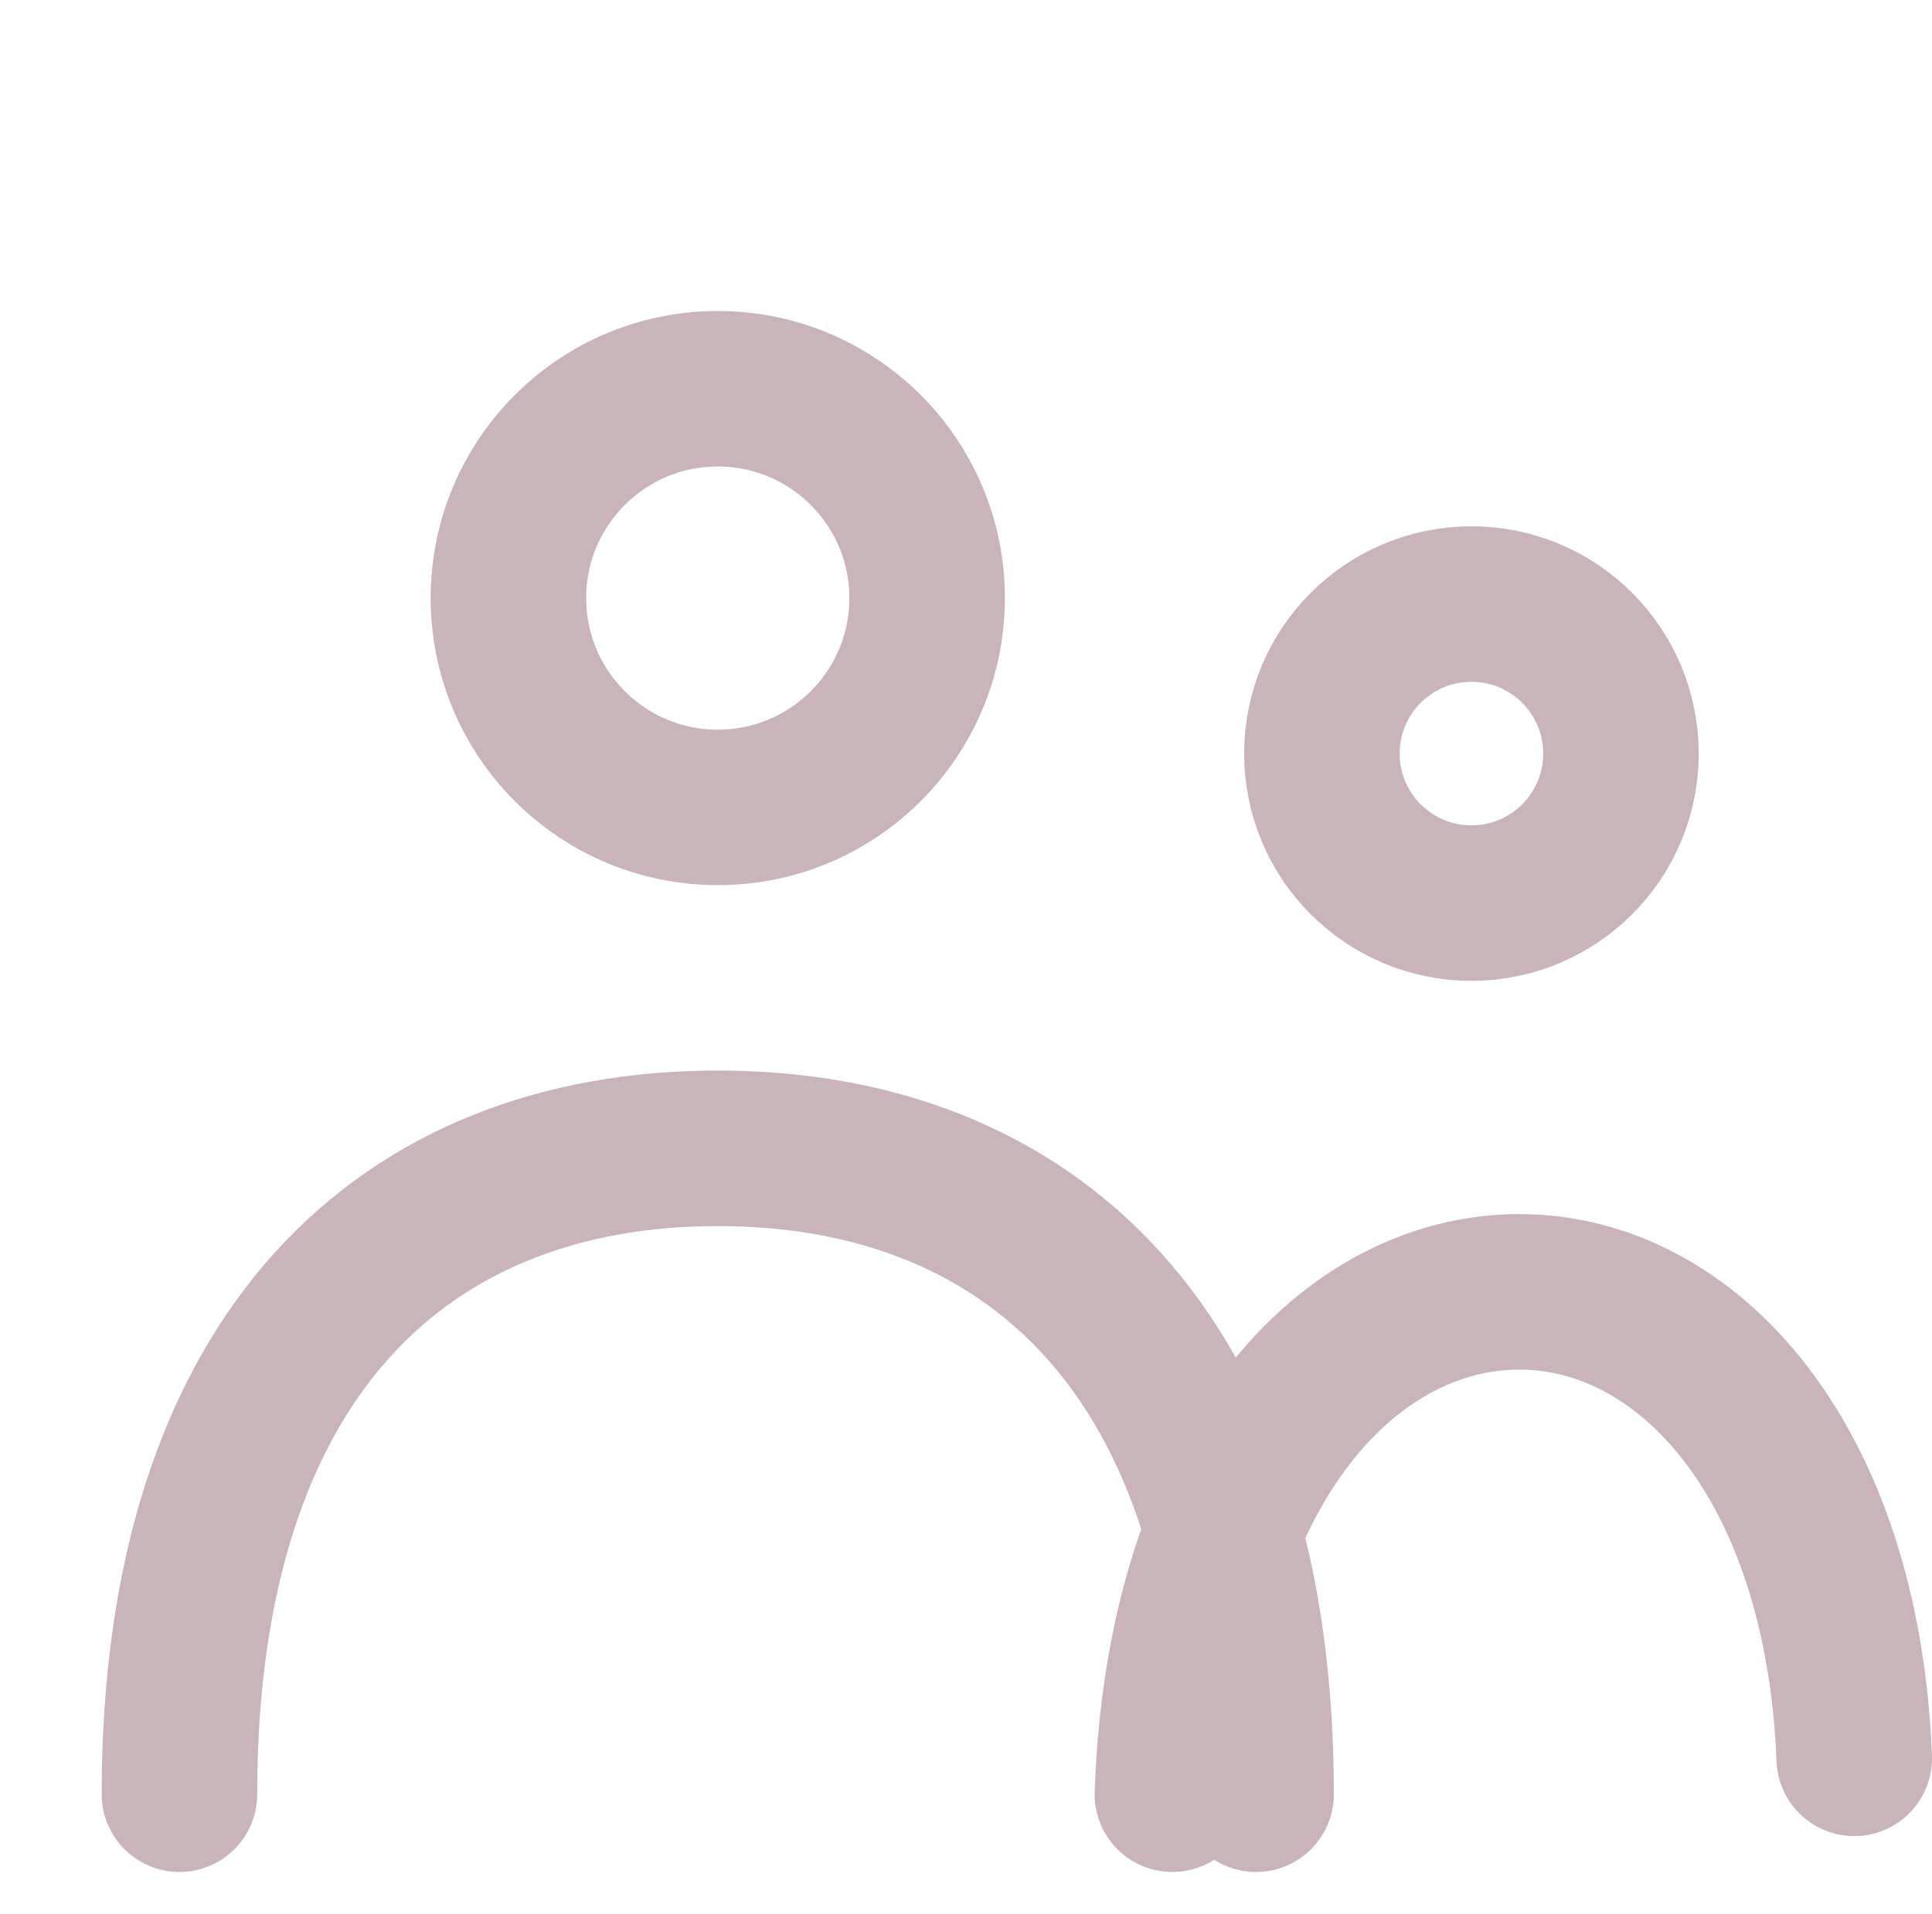
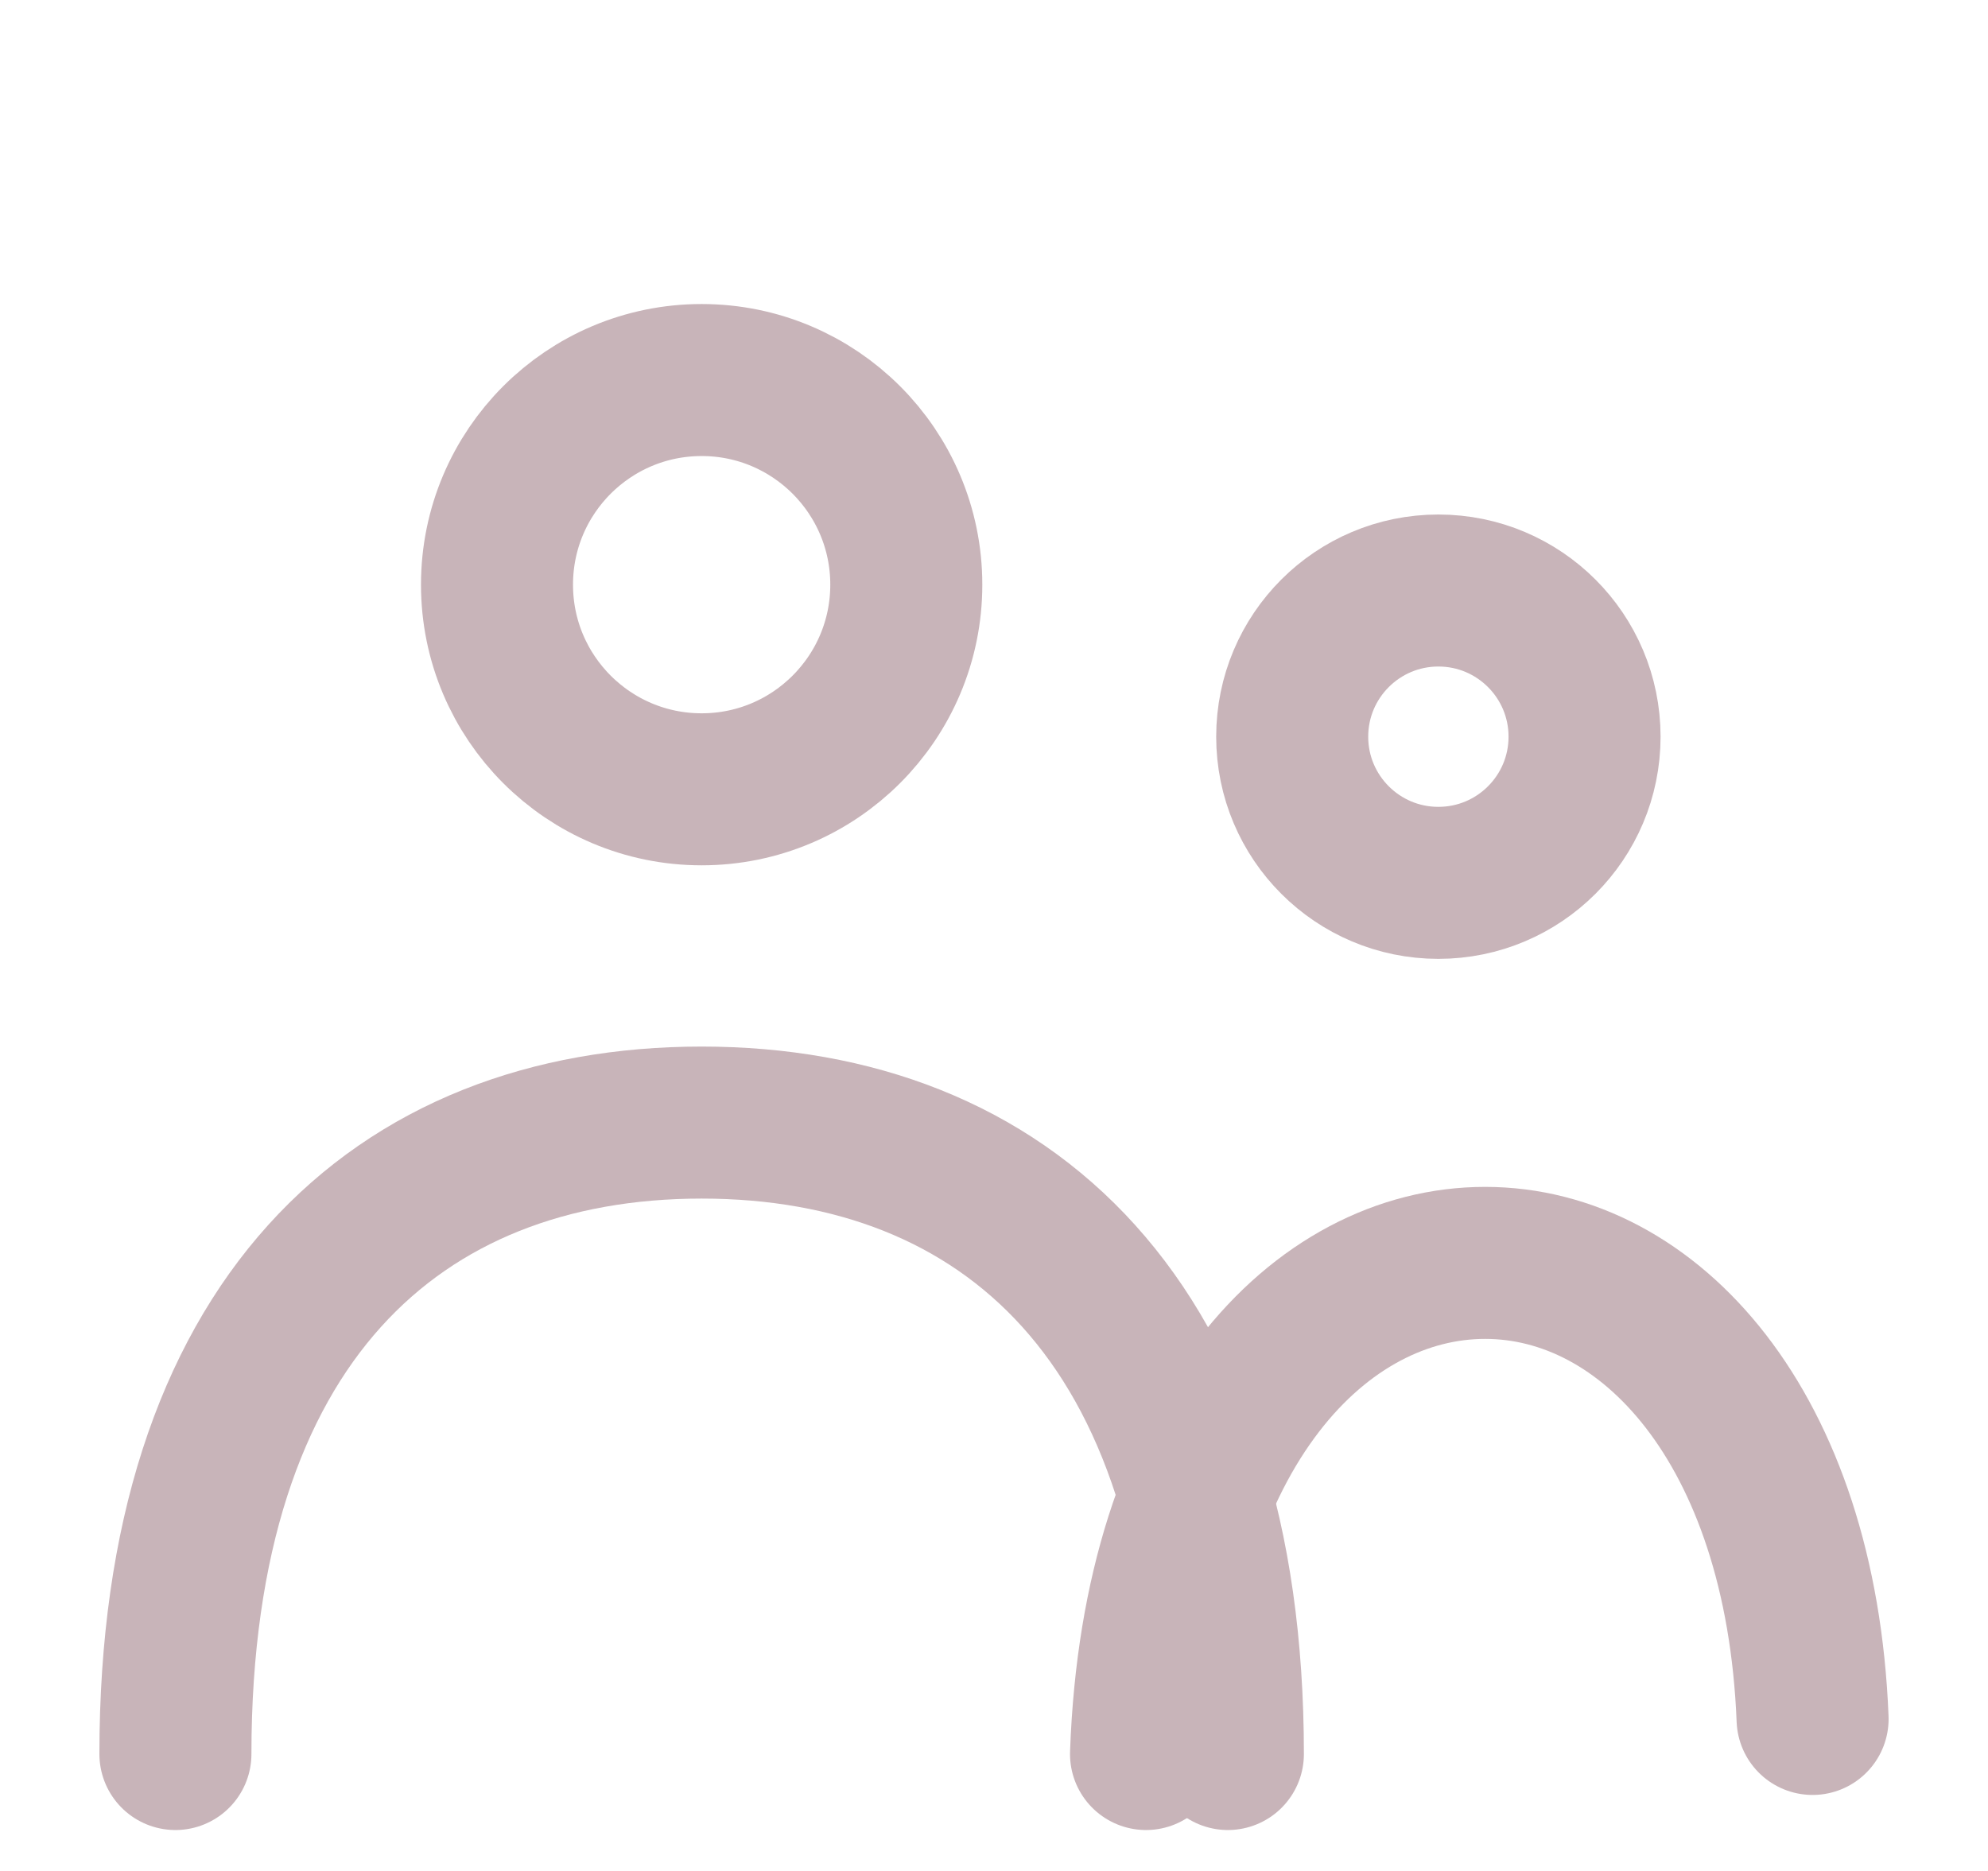
- <svg xmlns="http://www.w3.org/2000/svg" preserveAspectRatio="none" overflow="visible" style="display: block;" width="16.15" height="16" viewBox="0 0 16.15 16" fill="none">
-   <g id="Icon">
-     <circle id="Ellipse" cx="6" cy="5" r="1.75" stroke="#C8B4B9" stroke-width="1.3" />
-     <path id="Vector" d="M1.5 15C1.5 11.3 3.4 9.6 6 9.6C8.6 9.6 10.5 11.3 10.5 15" stroke="#C8B4B9" stroke-width="1.3" stroke-linecap="round" stroke-linejoin="round" />
-     <circle id="Ellipse_2" cx="12.3" cy="6.3" r="1.25" stroke="#C8B4B9" stroke-width="1.3" />
-     <path id="Vector_2" d="M9.8 15C9.9 12.2 11.3 10.8 12.7 10.8C14.1 10.8 15.4 12.2 15.5 14.7" stroke="#C8B4B9" stroke-width="1.3" stroke-linecap="round" stroke-linejoin="round" />
-   </g>
+ <svg xmlns="http://www.w3.org/2000/svg" width="17" height="16" viewBox="0 0 17 16" fill="none">
+   <circle cx="6" cy="5" r="1.75" stroke="#C8B4B9" stroke-width="1.3" />
+   <path d="M1.5 15C1.5 11.3 3.4 9.6 6 9.6C8.6 9.6 10.5 11.3 10.5 15" stroke="#C8B4B9" stroke-width="1.3" stroke-linecap="round" stroke-linejoin="round" />
+   <circle cx="12.3" cy="6.3" r="1.25" stroke="#C8B4B9" stroke-width="1.3" />
+   <path d="M9.8 15C9.9 12.2 11.3 10.8 12.7 10.8C14.1 10.8 15.4 12.2 15.5 14.7" stroke="#C8B4B9" stroke-width="1.3" stroke-linecap="round" stroke-linejoin="round" />
</svg>
